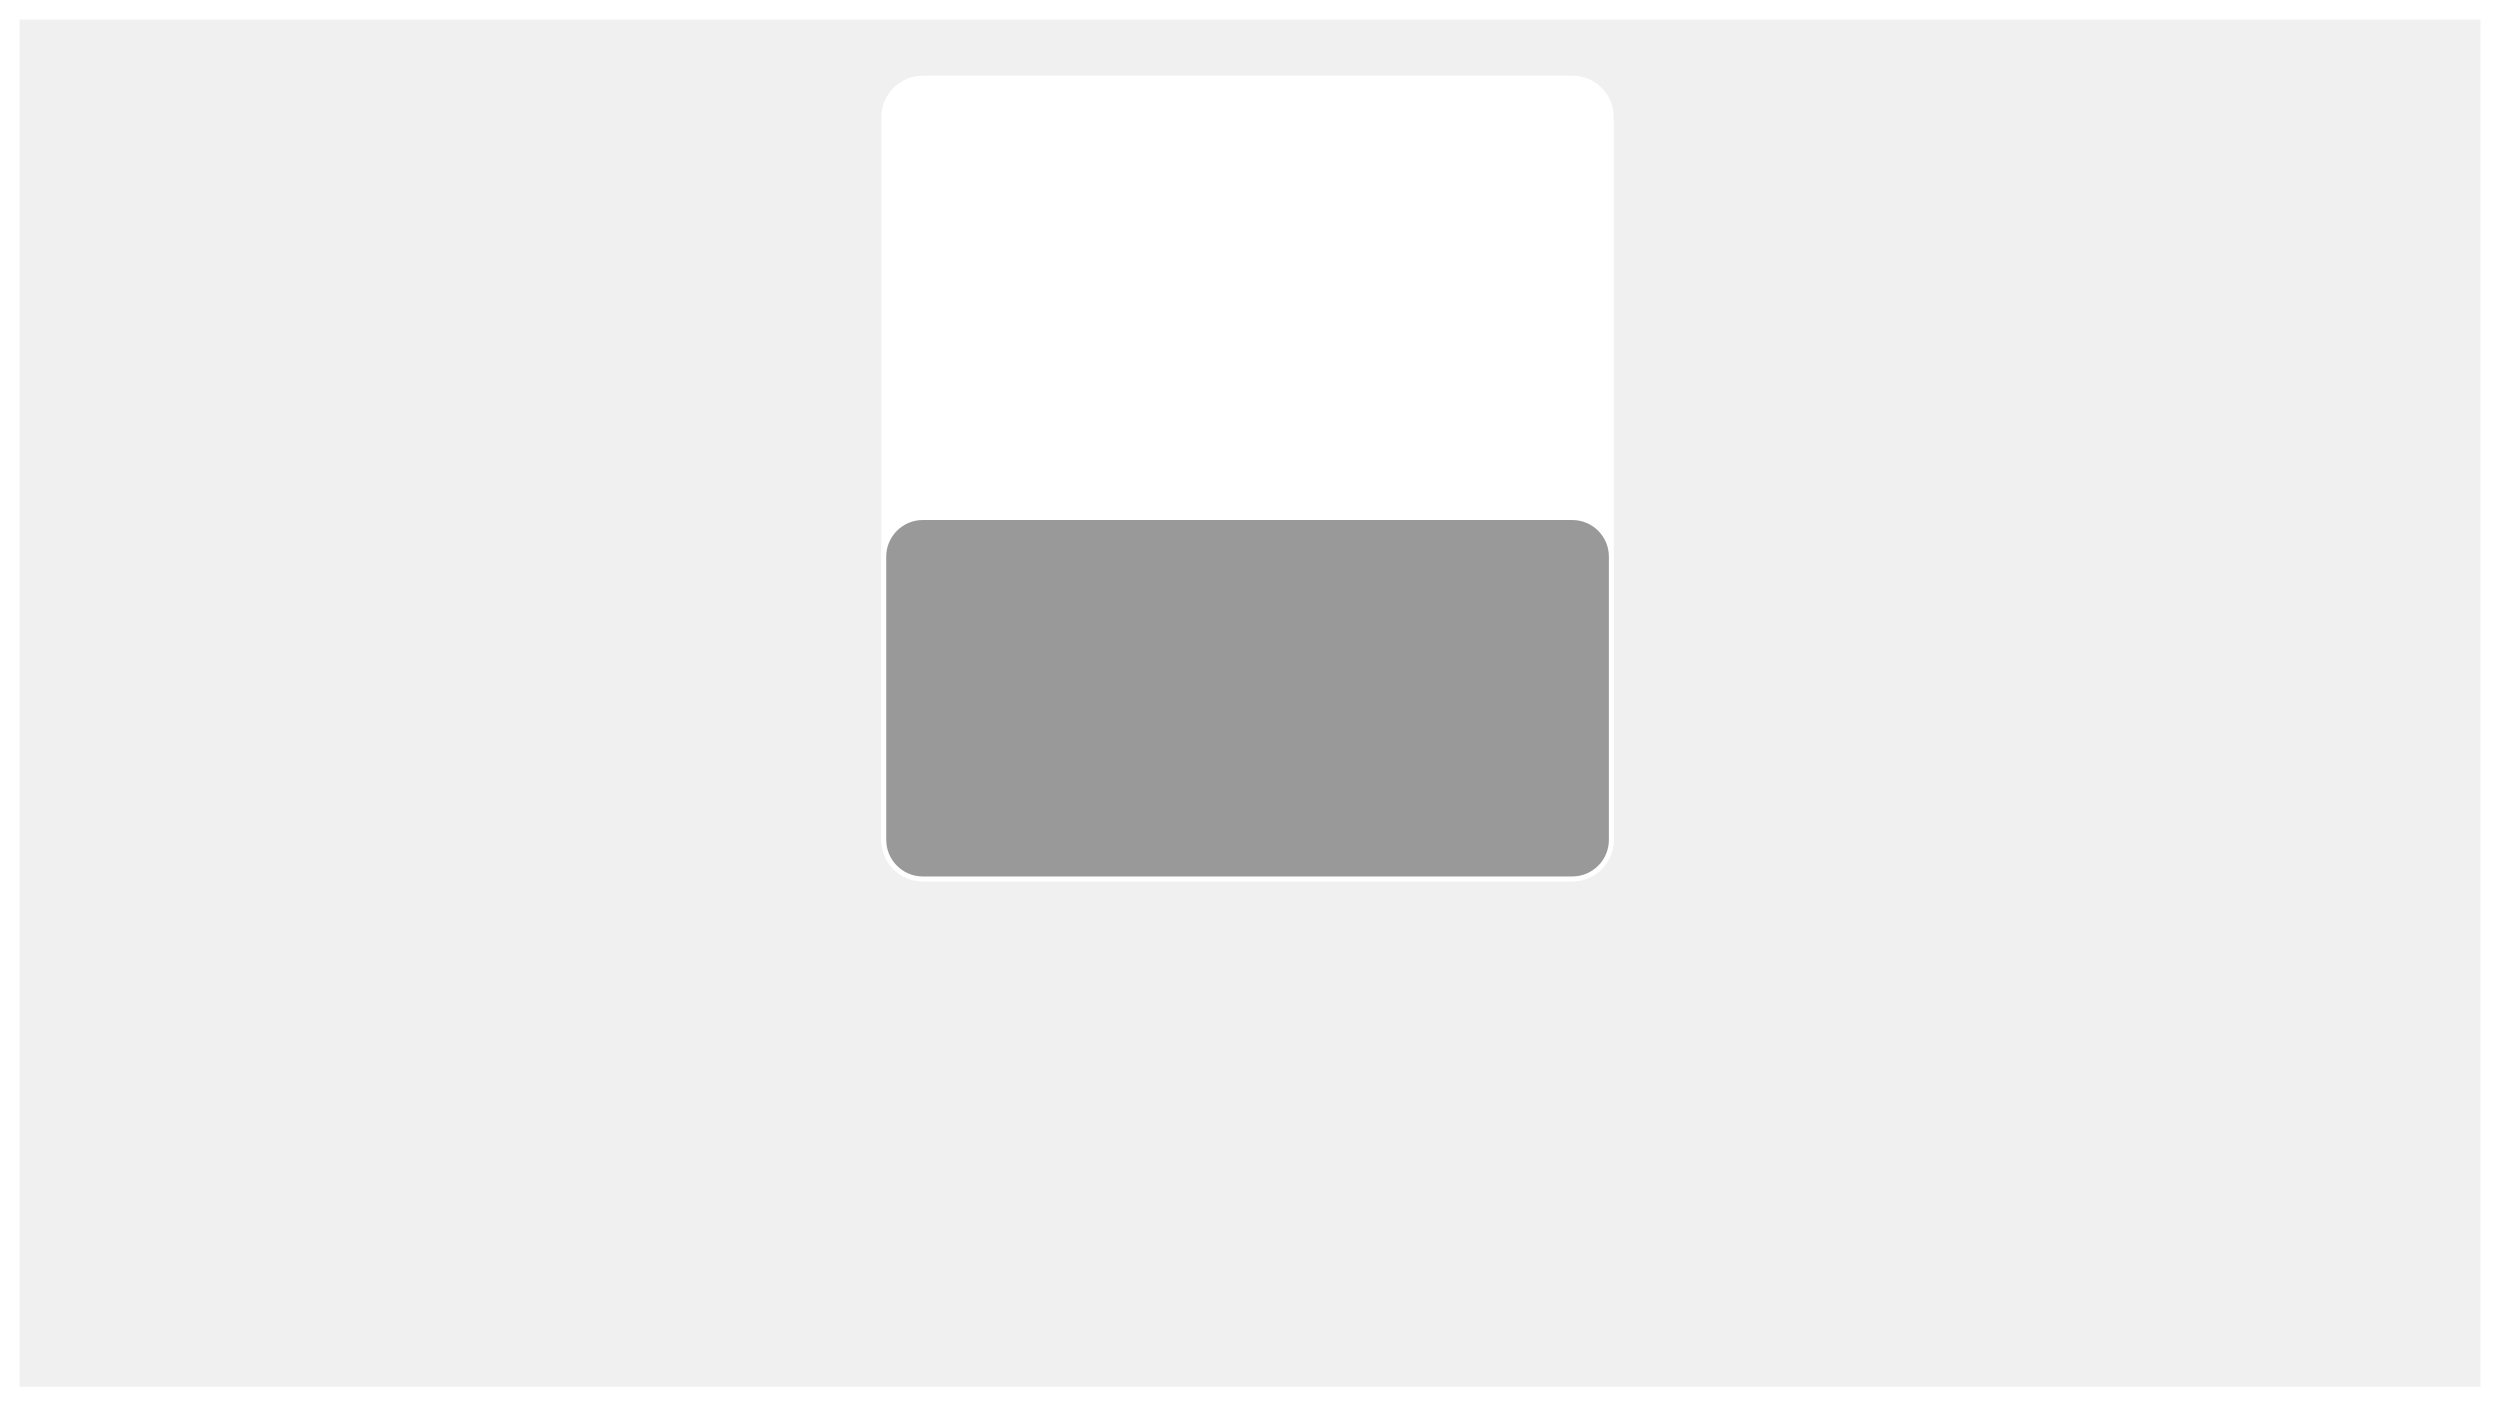
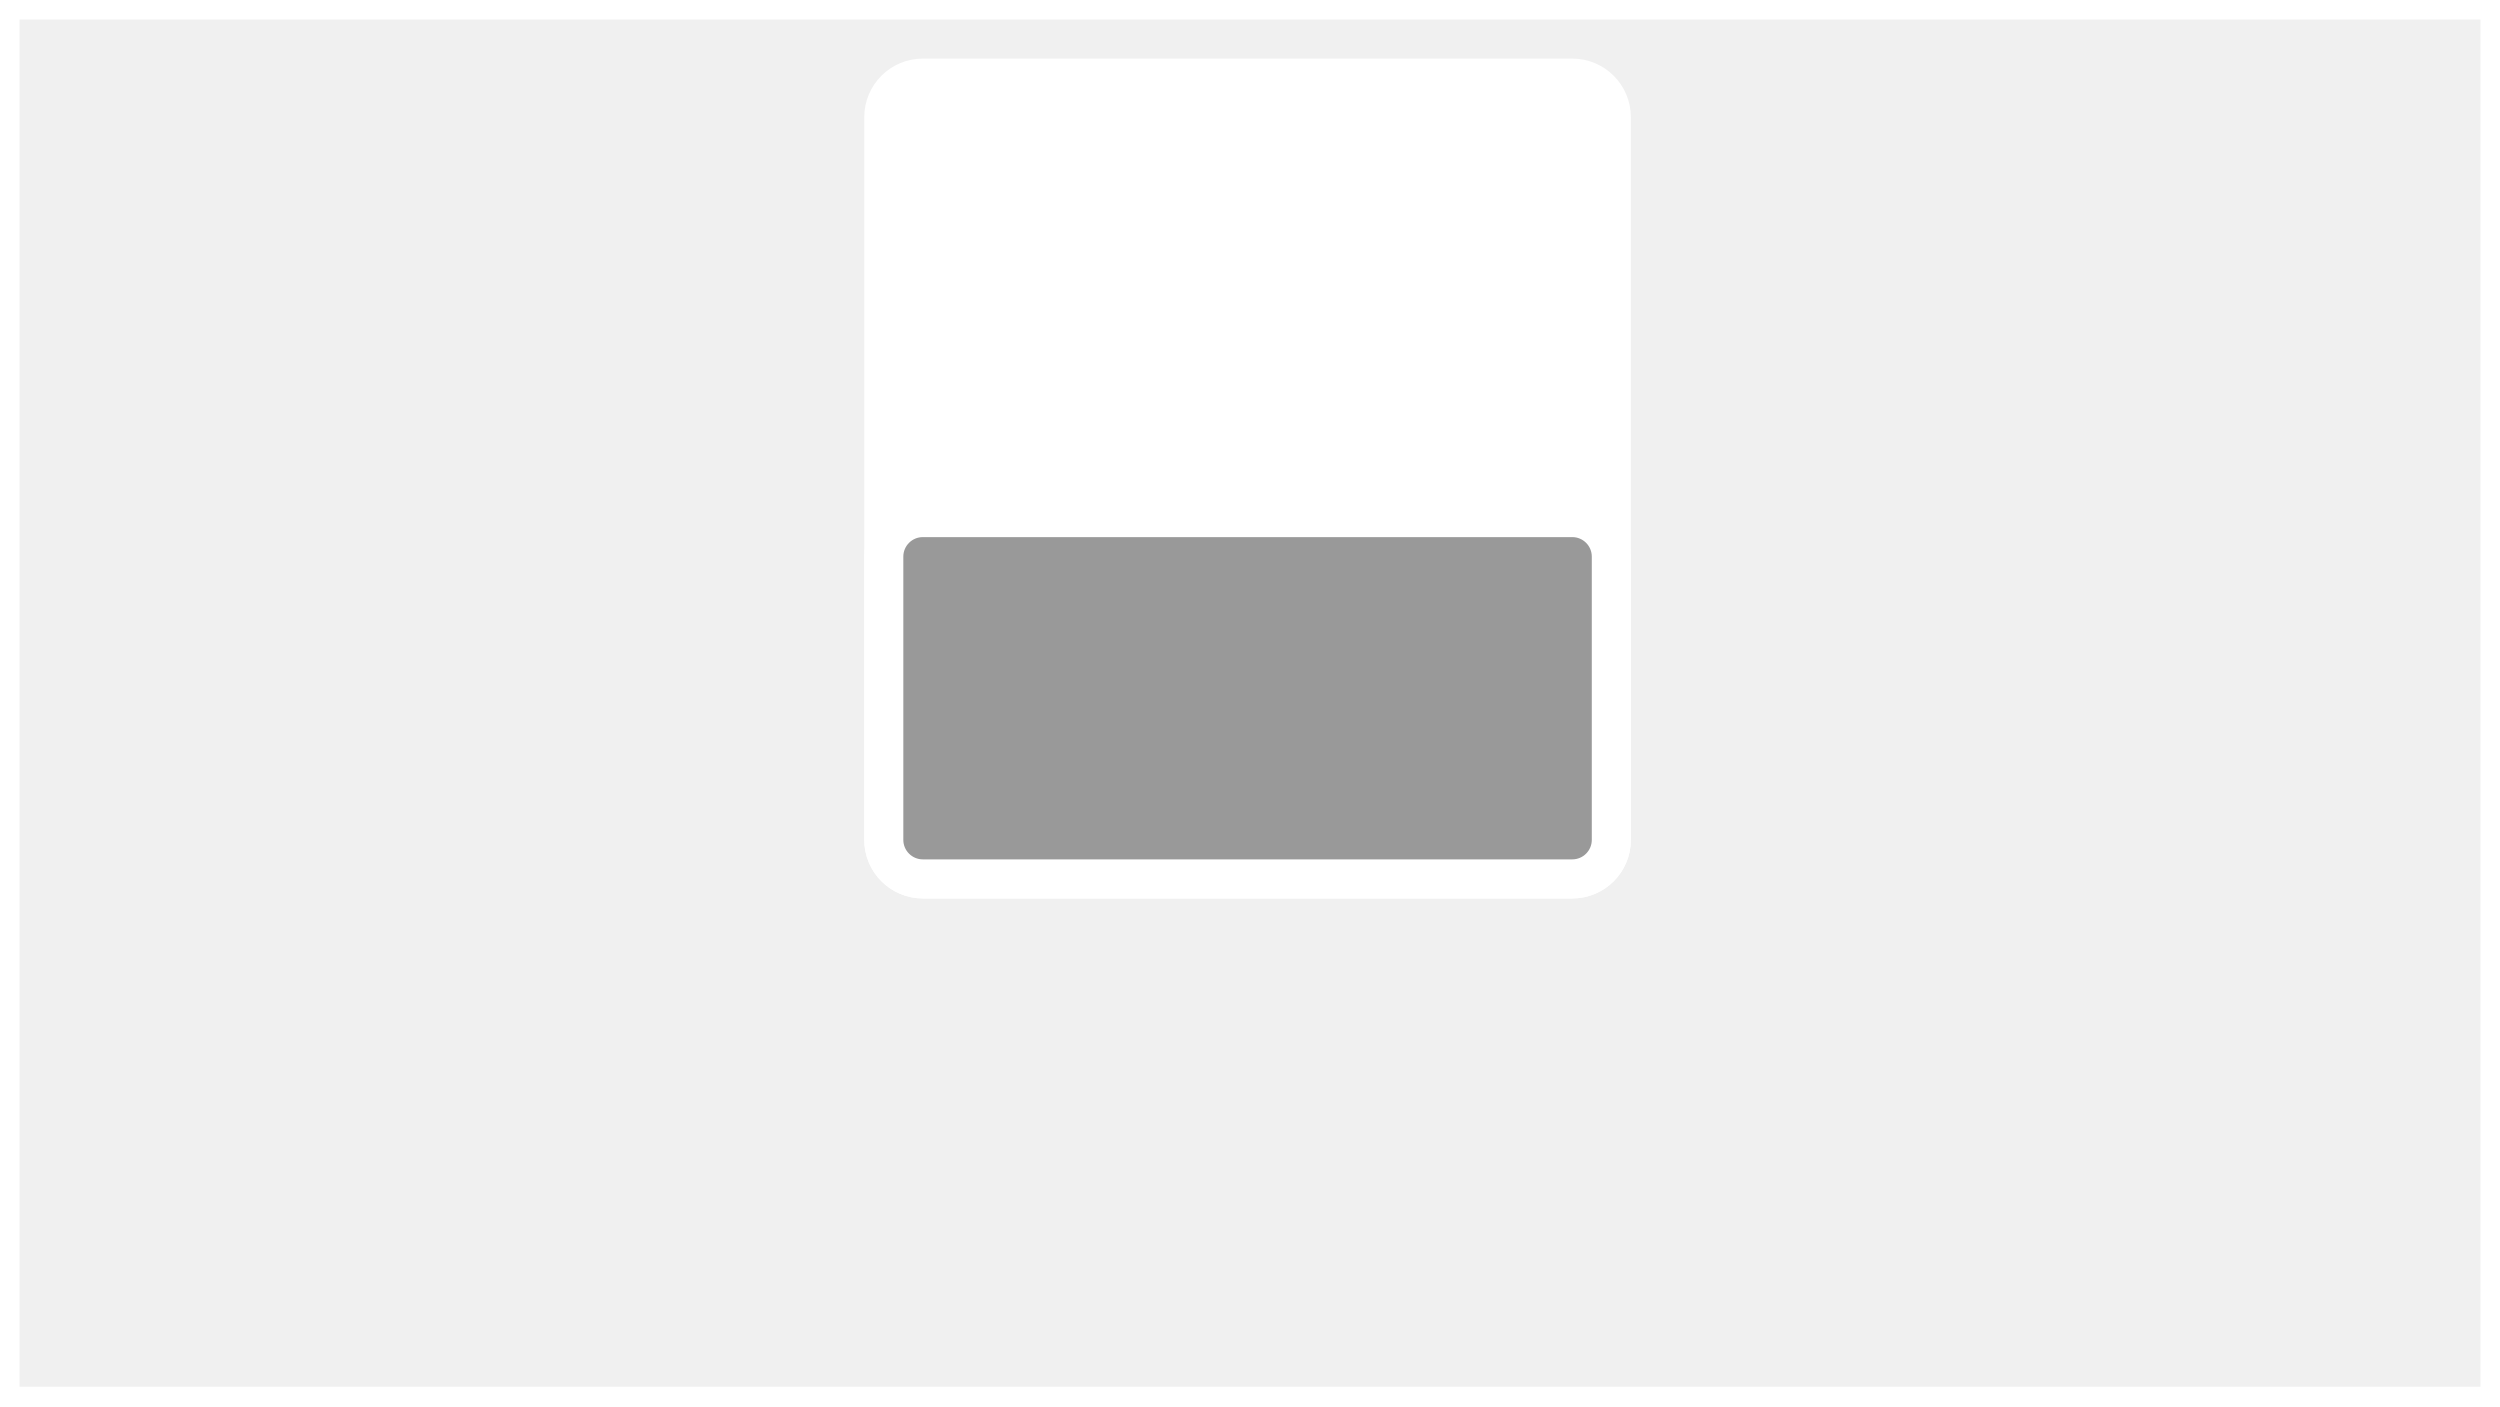
<svg xmlns="http://www.w3.org/2000/svg" width="512mm" height="288mm" viewBox="0 0 512 288" version="1.1" id="svg">
  <g id="tile-ninth-middle-center" style="image-rendering:optimizeQuality">
    <rect style="fill:none;stroke:#FFFFFF;stroke-width:8;stroke-miterlimit:1" id="screen" width="512" height="288" x="0" y="0" ry="0" />
-     <rect style="fill:#FFFFFF;stroke:#FFFFFF;stroke-width:1;stroke-miterlimit:1" id="window" width="149" height="164" x="181" y="16" ry="8" />
-     <rect style="fill:#999999;stroke:#FFFFFF;stroke-width:1;stroke-miterlimit:1" id="window-phantom" width="149" height="74" x="181" y="106" ry="8" />
+     <rect style="fill:#FFFFFF;stroke:#FFFFFF;stroke-width:8;stroke-miterlimit:1" id="window" width="149" height="164" x="181" y="16" ry="8" />
+     <rect style="fill:#999999;stroke:#FFFFFF;stroke-width:8;stroke-miterlimit:1" id="window-phantom" width="149" height="74" x="181" y="106" ry="8" />
  </g>
</svg>
